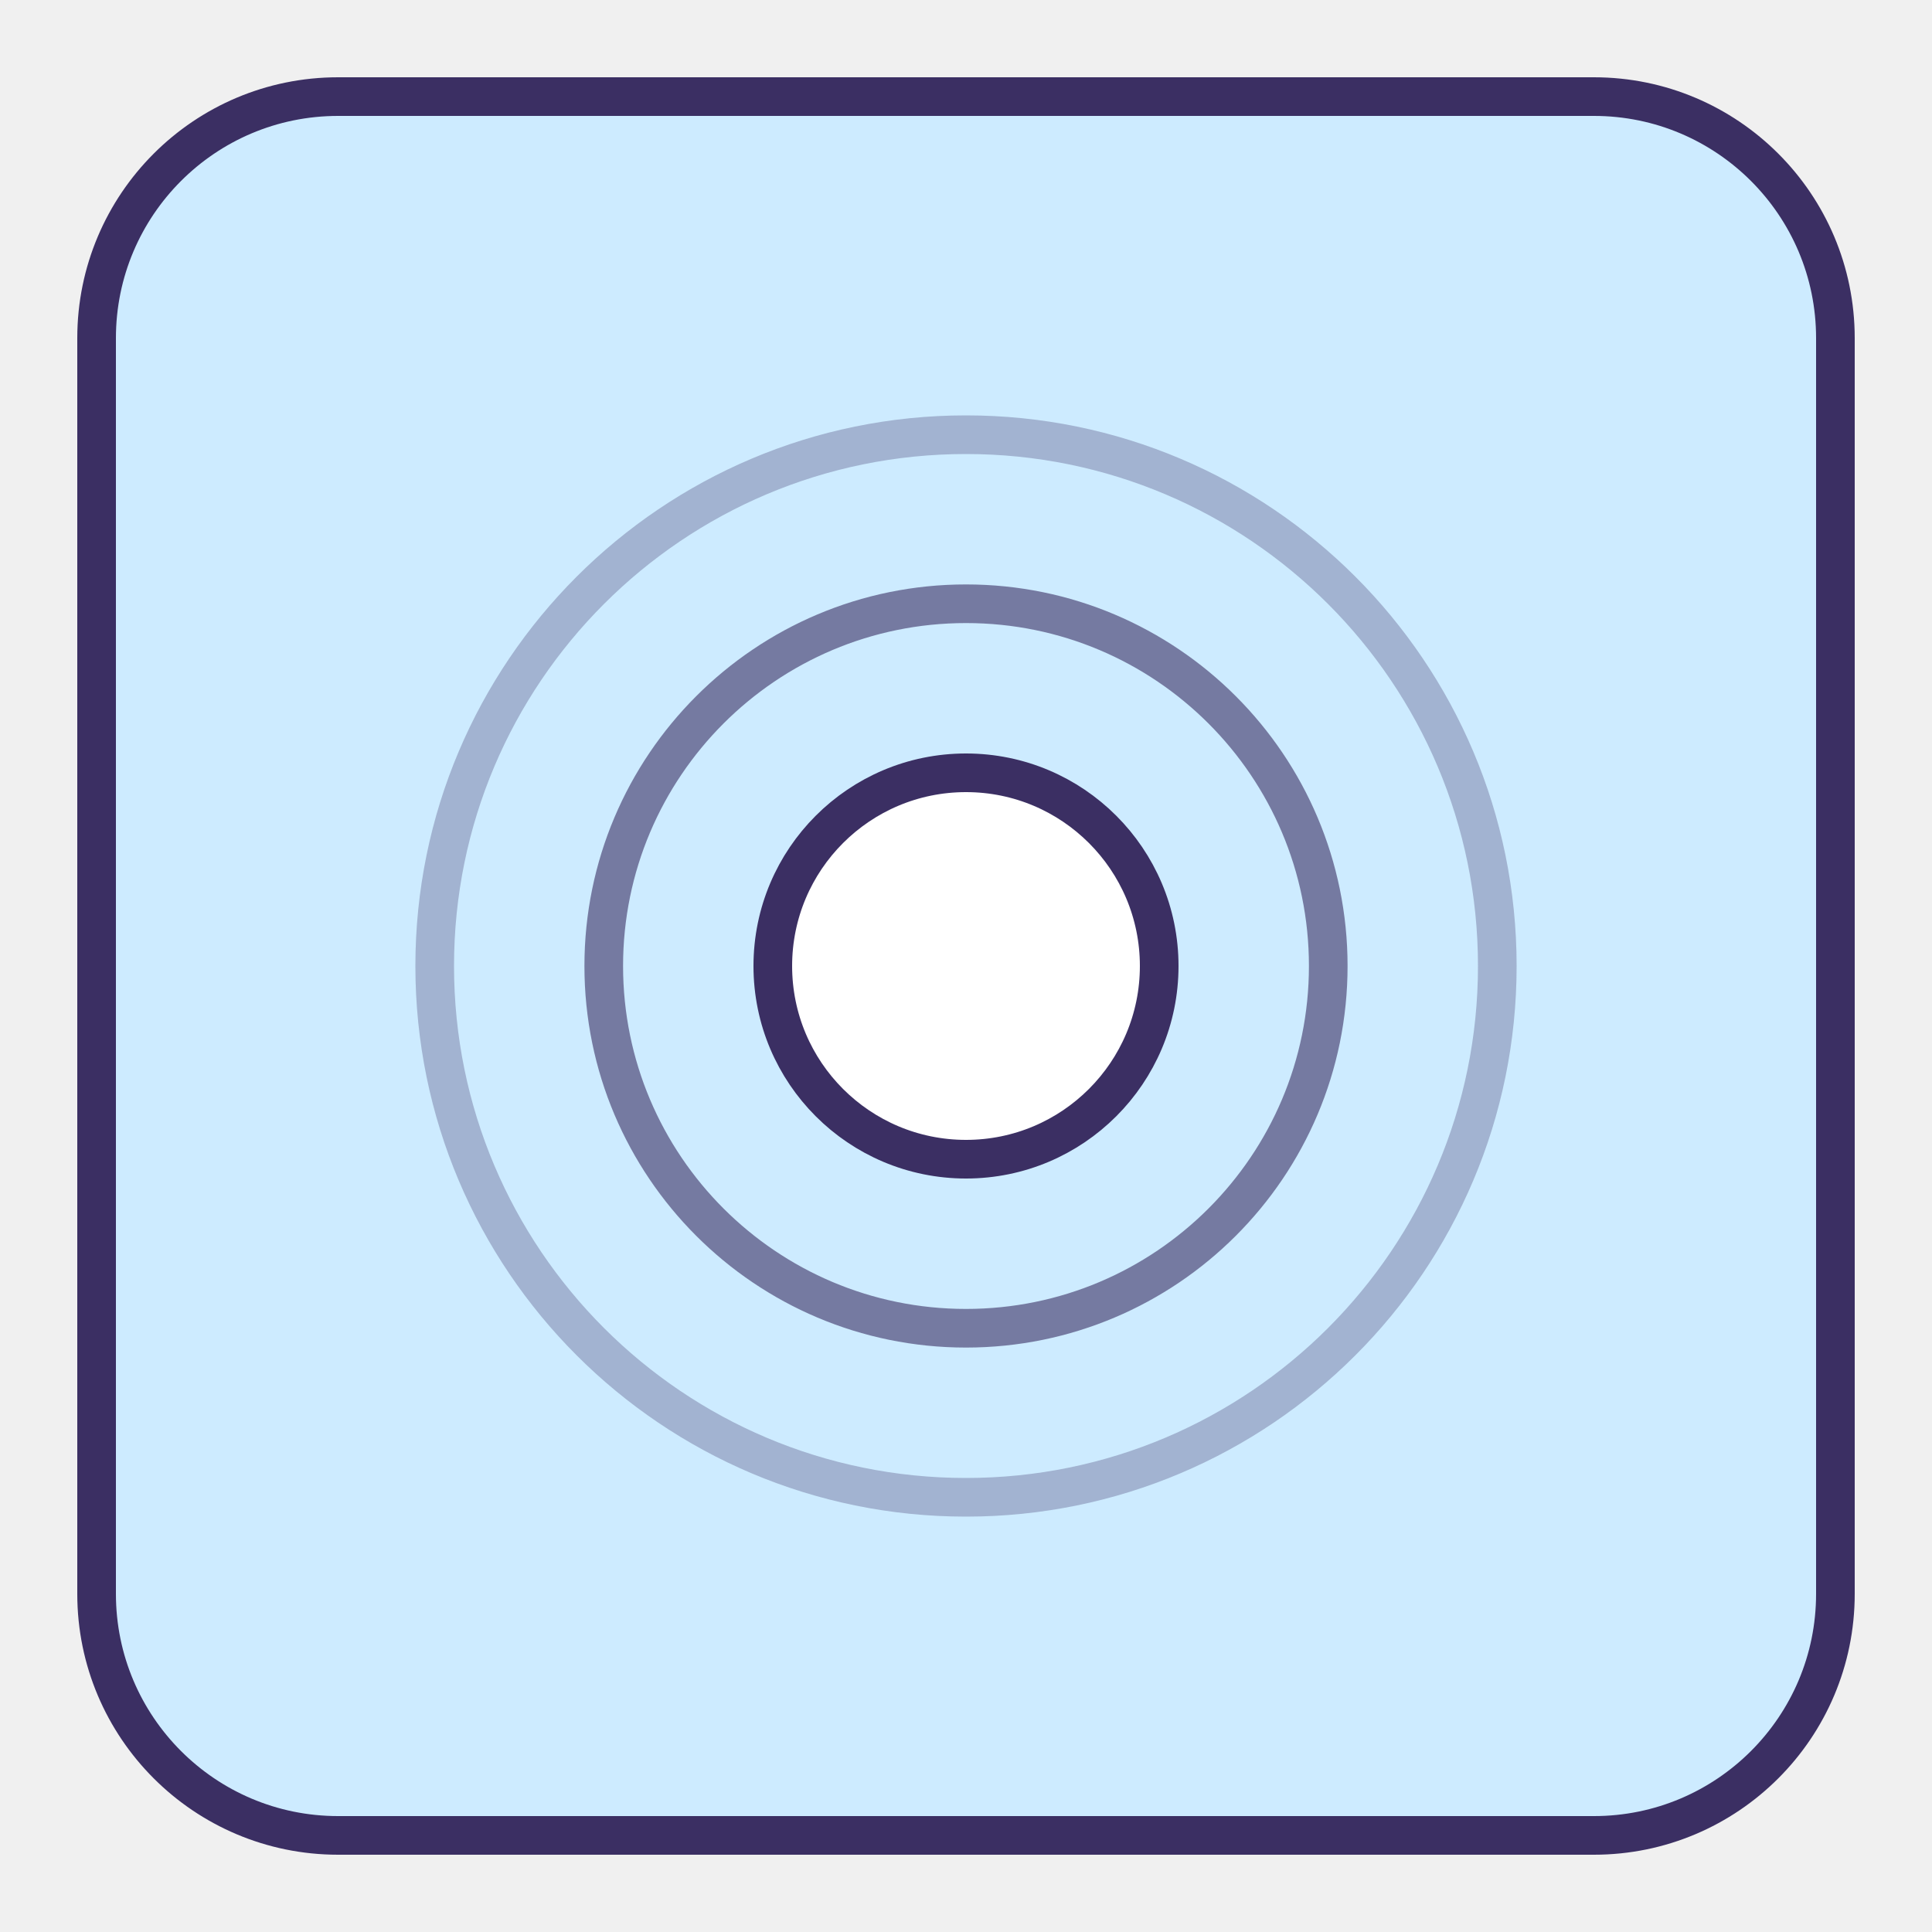
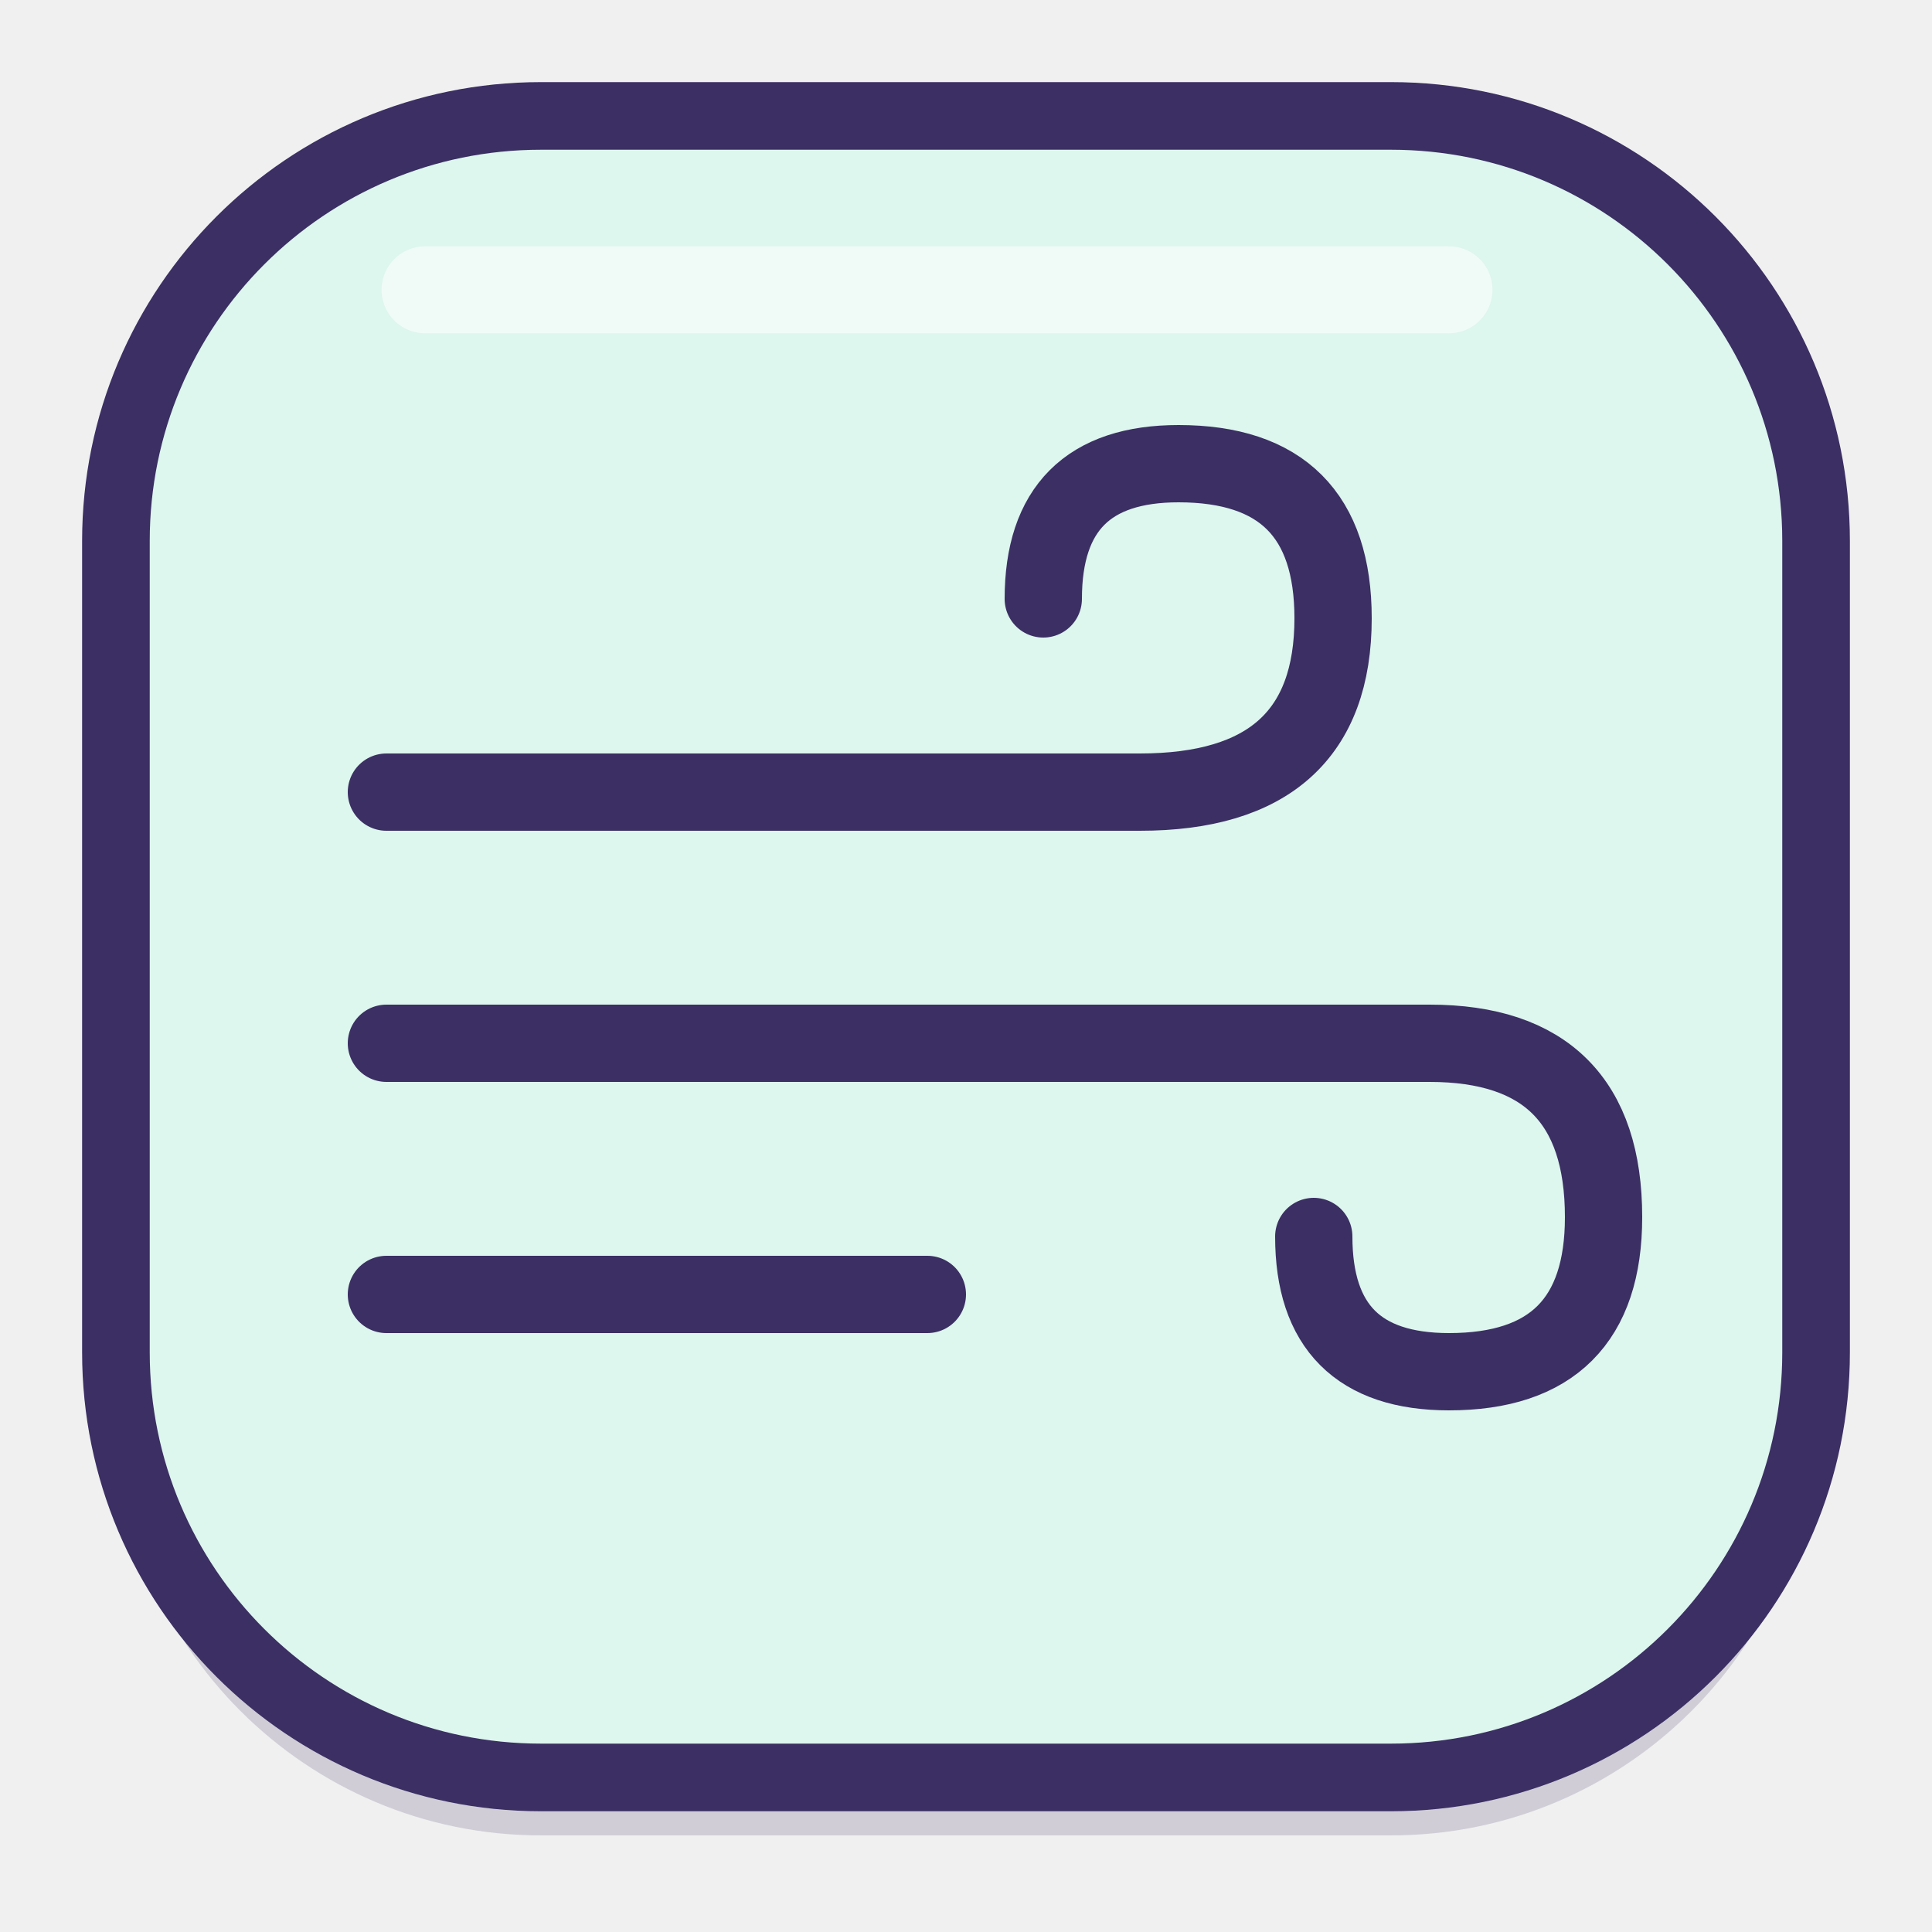
- <svg xmlns="http://www.w3.org/2000/svg" viewBox="0 0 400 400" width="400" height="400">
-   <rect x="20" y="20" width="360" height="360" rx="50" fill="#CDEBFF" stroke="#3B2F63" stroke-width="8" />
-   <circle cx="200" cy="200" r="40" fill="#fff" stroke="#3B2F63" stroke-width="8" />
-   <circle cx="200" cy="200" r="75" fill="none" stroke="#3B2F63" stroke-width="8" opacity=".6" />
-   <circle cx="200" cy="200" r="110" fill="none" stroke="#3B2F63" stroke-width="8" opacity=".3" />
+ <svg xmlns="http://www.w3.org/2000/svg" viewBox="0 0 200 200">
+   <rect x="12" y="18" width="176" height="172" rx="44" fill="#3B2F63" opacity=".18" />
+   <rect x="12" y="12" width="176" height="172" rx="44" fill="#DDF6EE" stroke="#3B2F63" stroke-width="7" />
+   <path d="M44 30 H150" stroke="#fff" stroke-width="9" stroke-linecap="round" opacity=".55" />
+   <path d="M40 82 H118 Q138 82 138 64 Q138 48 122 48 Q108 48 108 62" fill="none" stroke="#3B2F63" stroke-width="8" stroke-linecap="round" stroke-linejoin="round" />
+   <path d="M40 108 H148 Q166 108 166 126 Q166 142 150 142 Q136 142 136 128" fill="none" stroke="#3B2F63" stroke-width="8" stroke-linecap="round" stroke-linejoin="round" />
+   <path d="M40 134 H96" fill="none" stroke="#3B2F63" stroke-width="8" stroke-linecap="round" stroke-linejoin="round" />
</svg>
